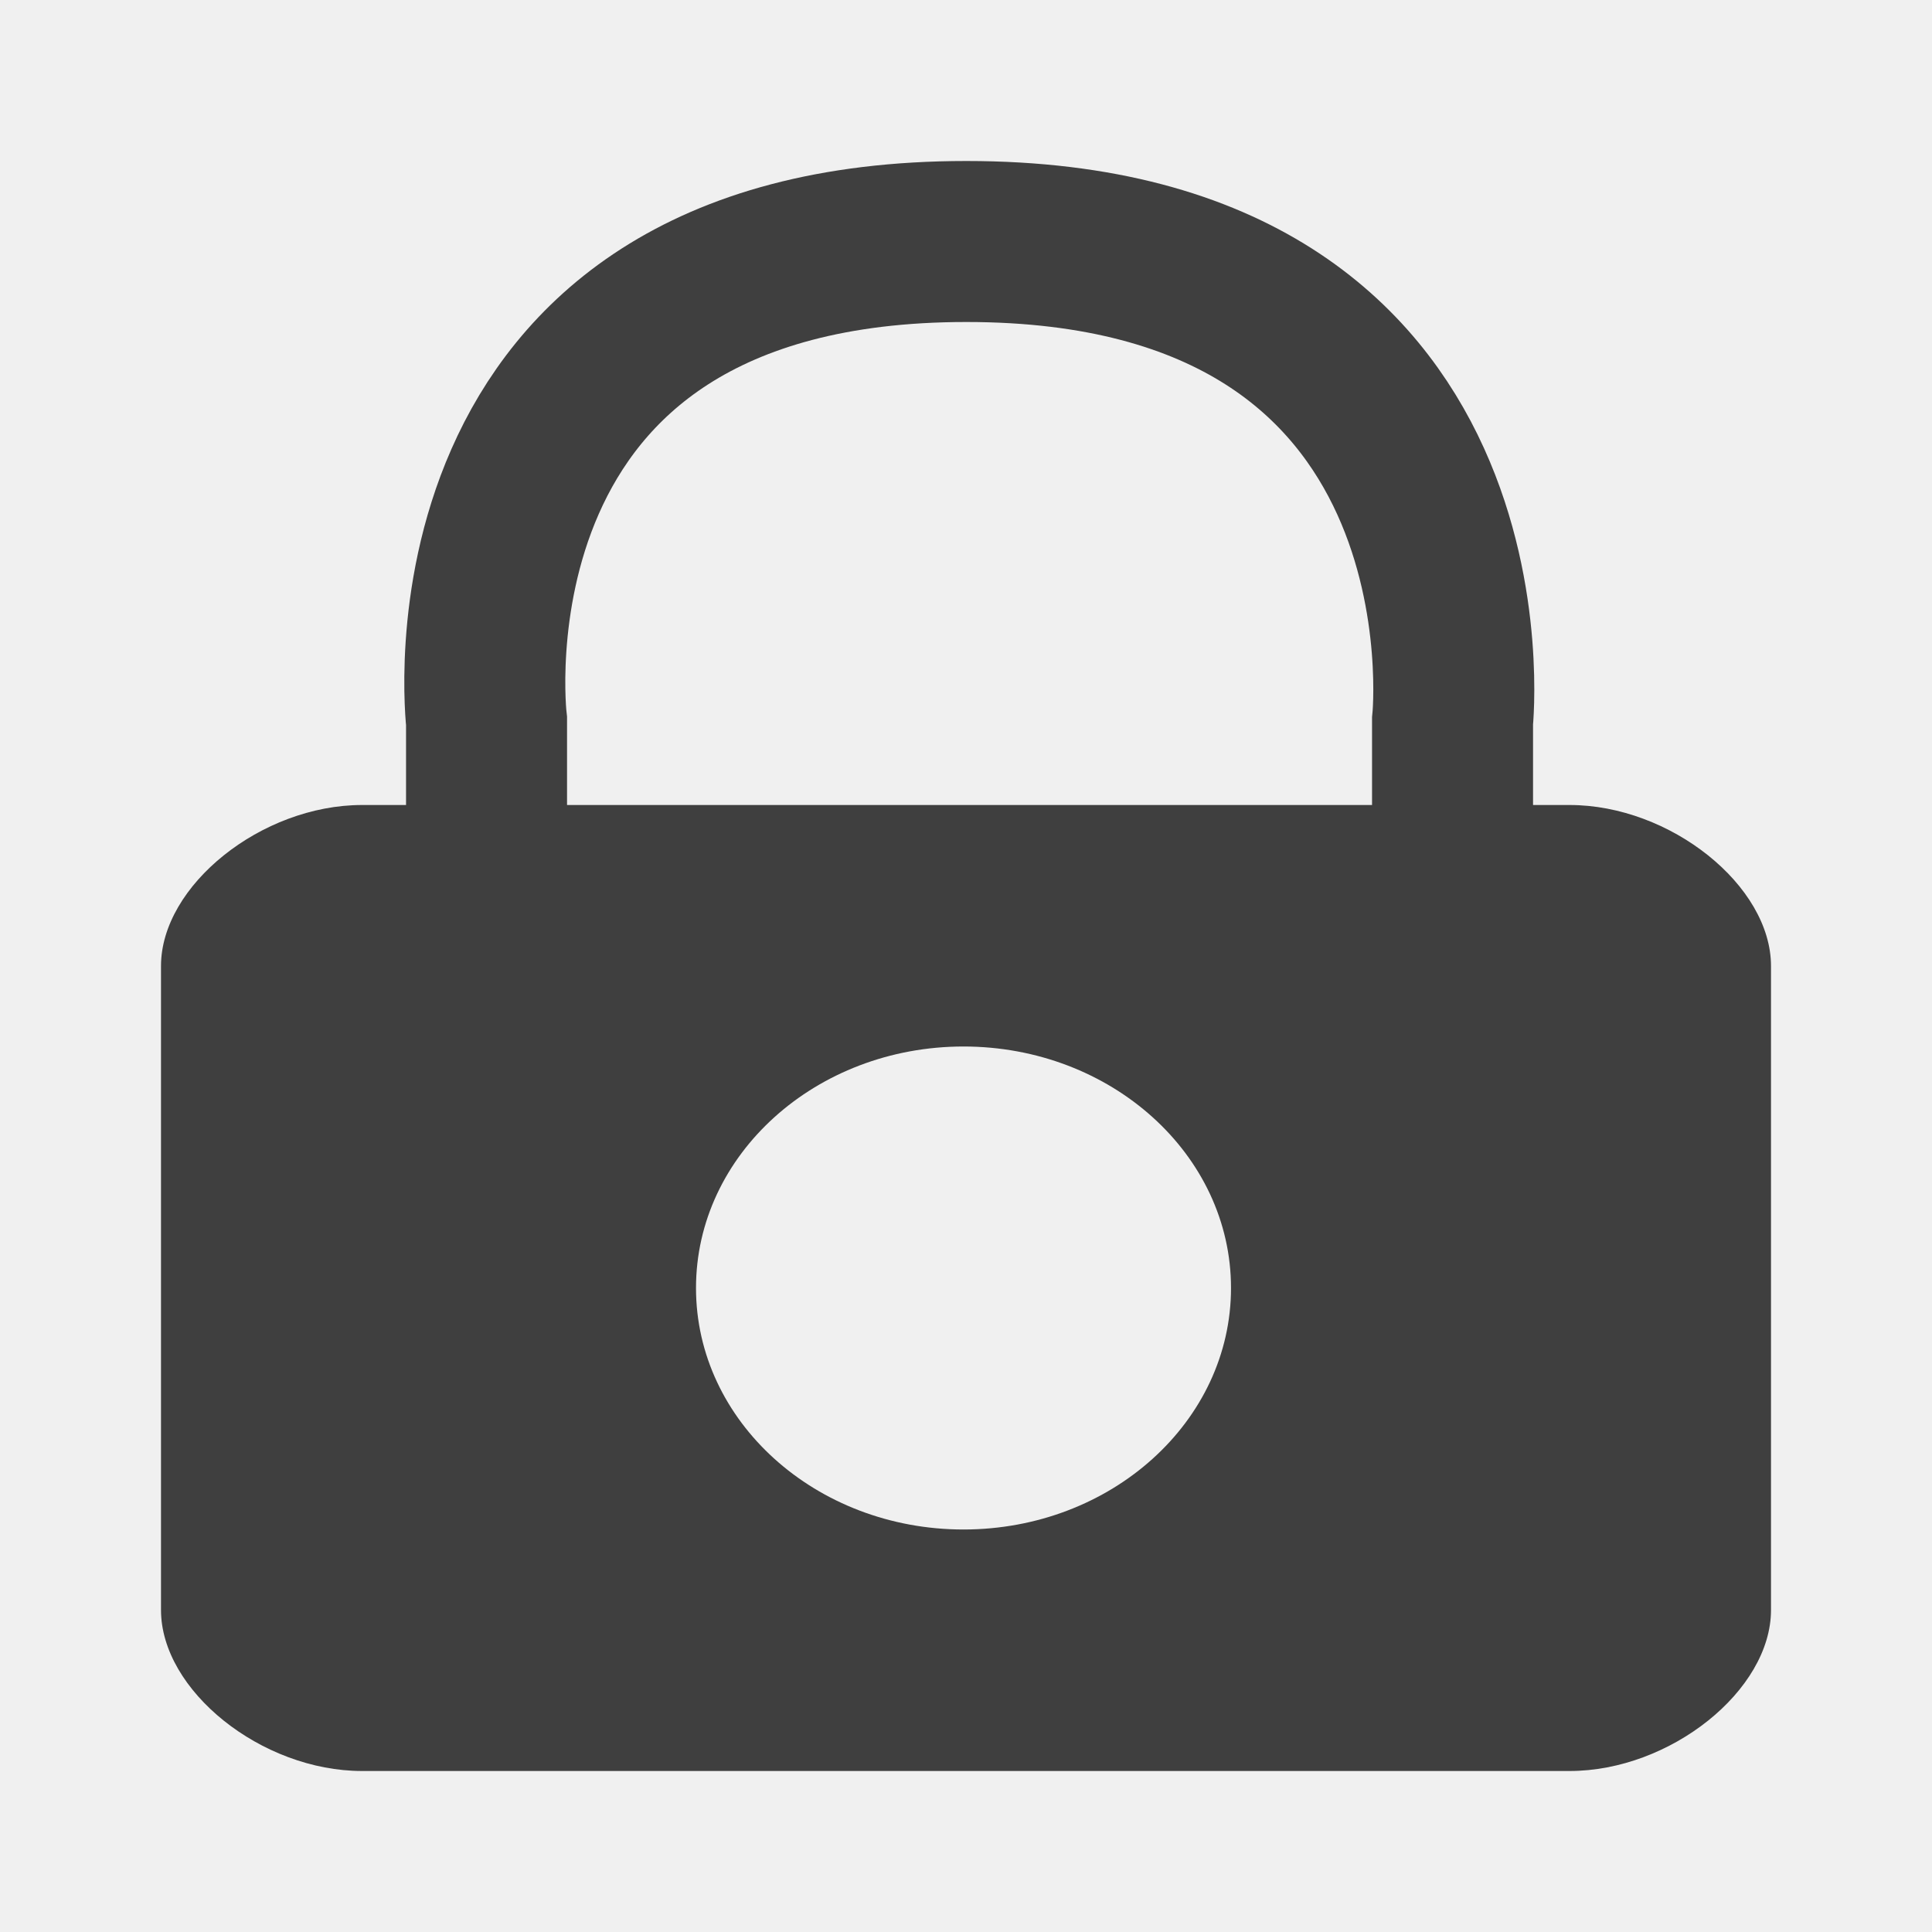
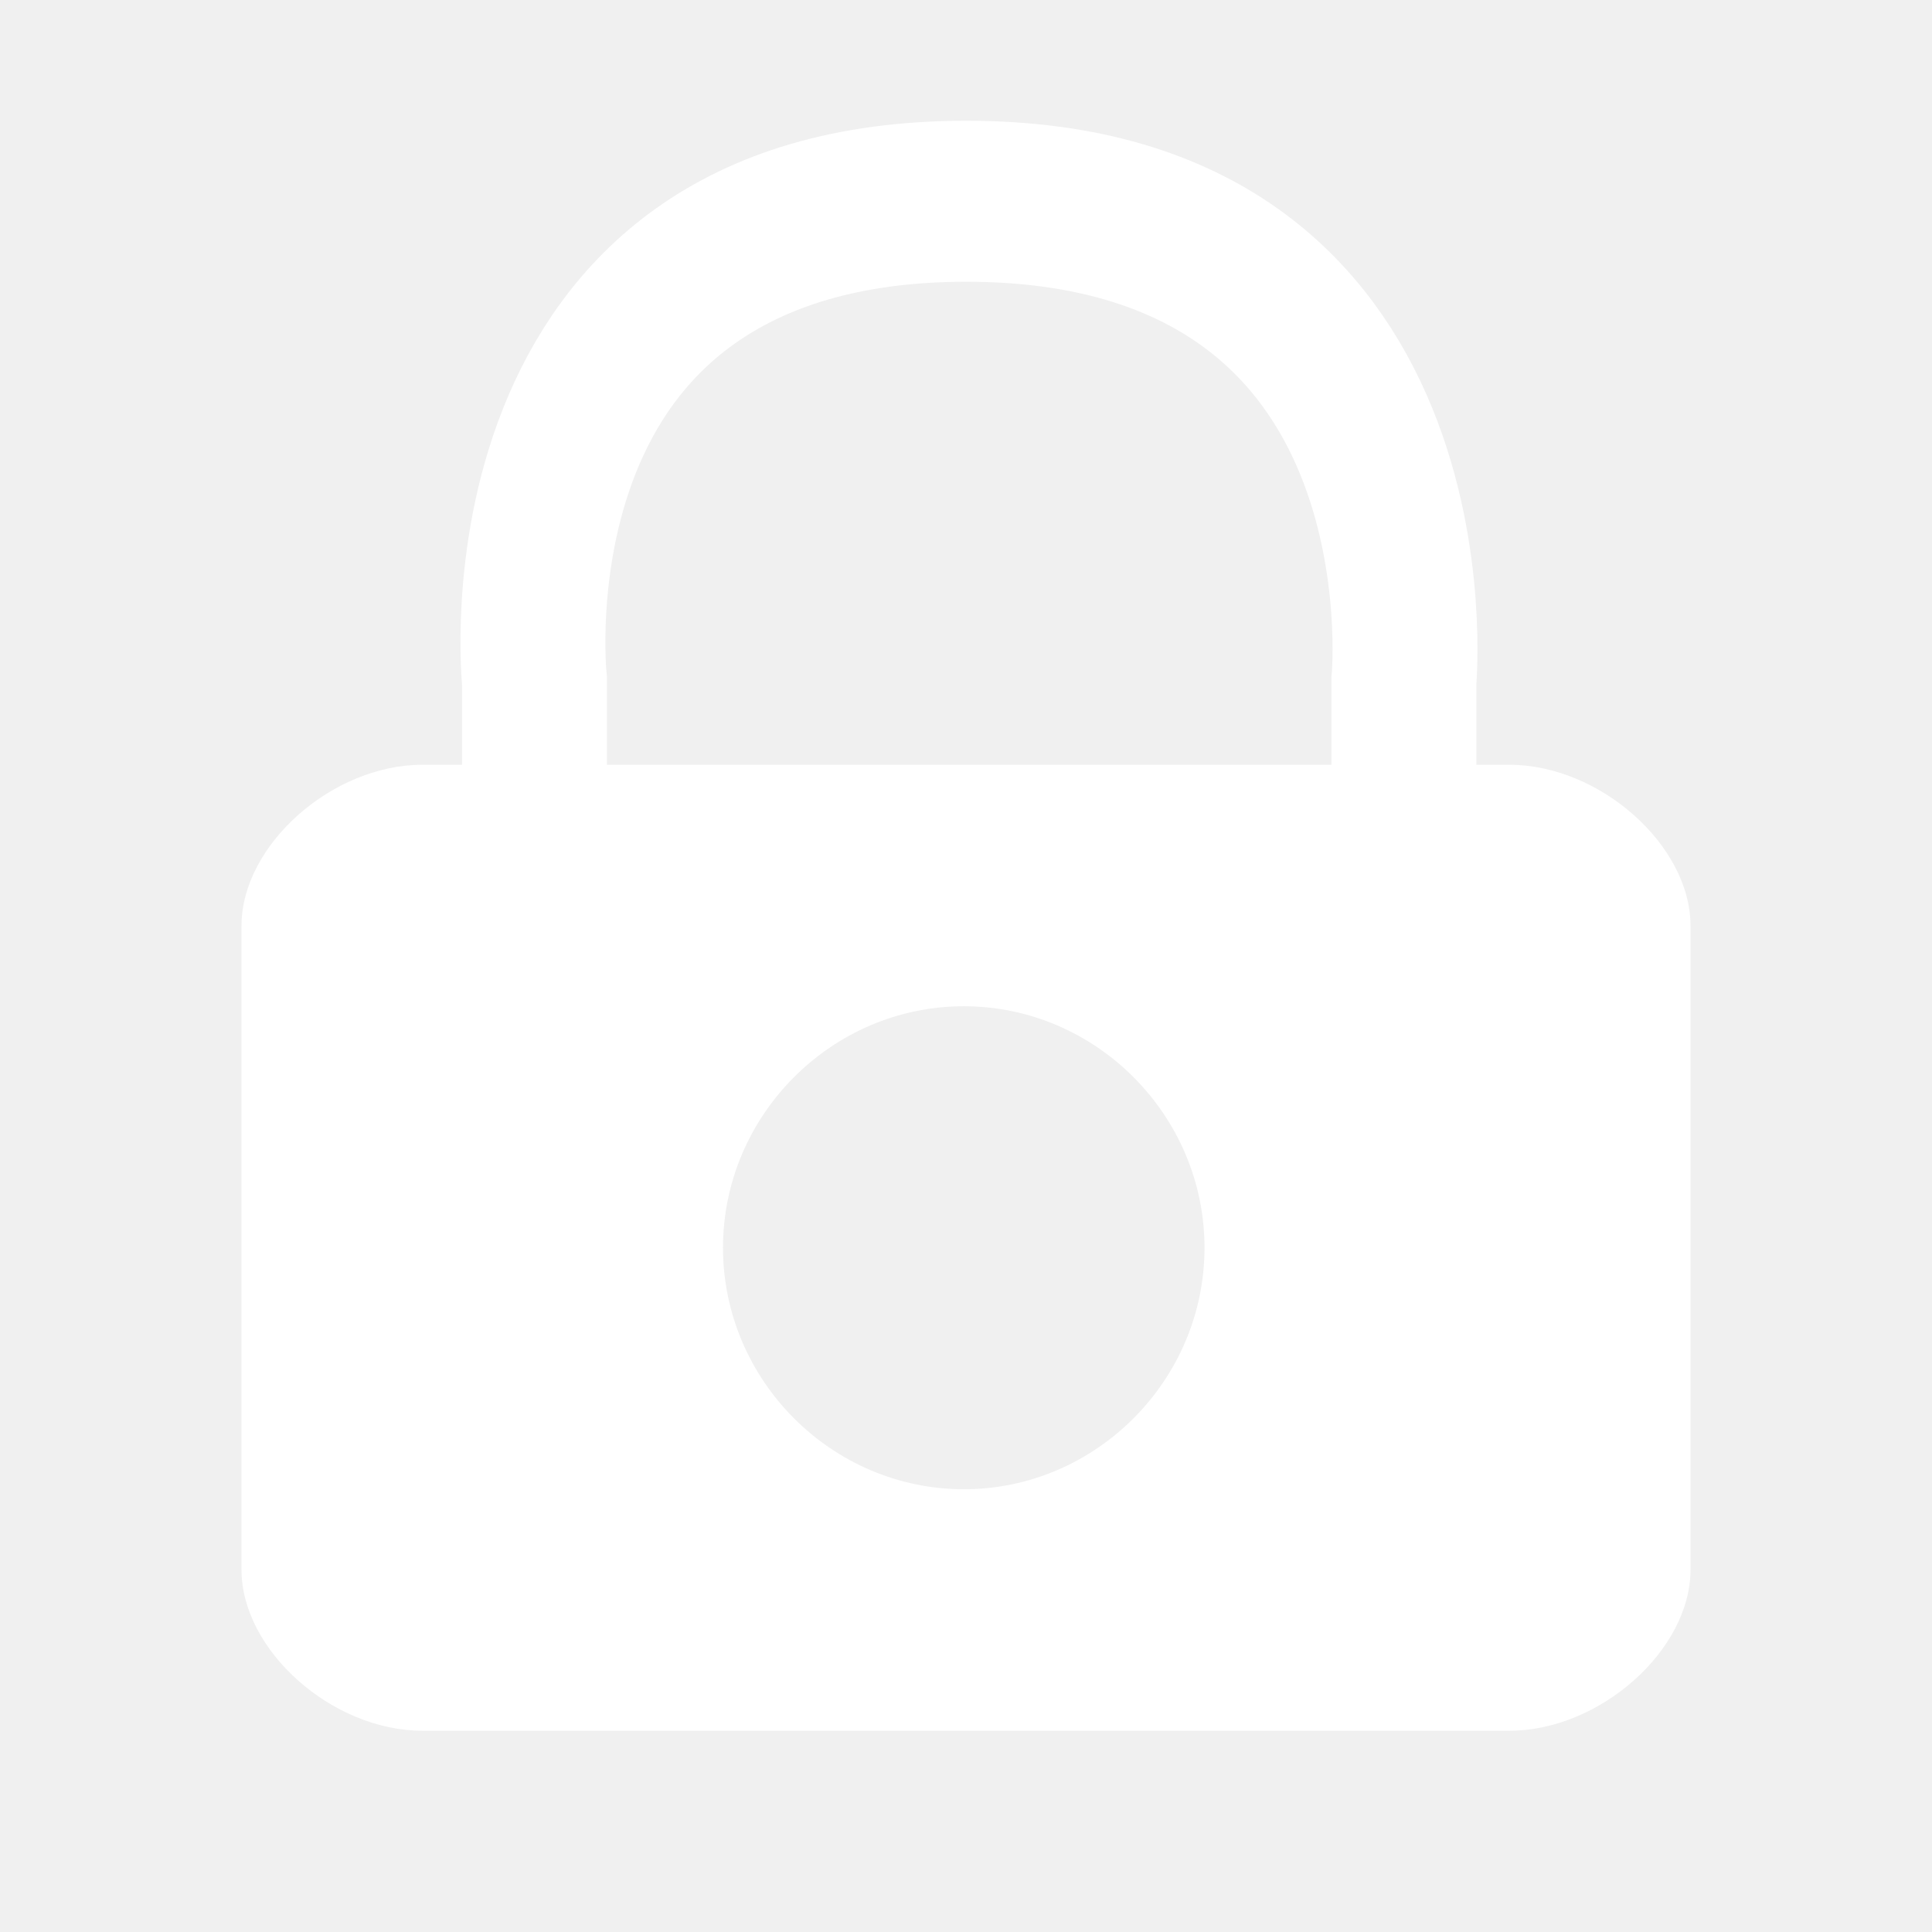
- <svg xmlns="http://www.w3.org/2000/svg" version="1.1" x="0" y="0" width="12" height="12" viewBox="0 0 12 12" id="svg88">
-   <defs id="defs92" />
-   <path id="path4576" d="M 2.249,5 C 1.624,5 1,5.5 1,6 V 10 C 1,10.5 1.624,11 2.249,11 H 9.749 C 10.374,11 11,10.5 11,10 V 6 C 11,5.5 10.374,5 9.749,5 Z M 5.985,6.5 A 1.662,1.5 0 0 1 7.646,8 1.662,1.5 0 0 1 5.985,9.5 1.662,1.5 0 0 1 4.323,8 1.662,1.5 0 0 1 5.985,6.5 Z" style="fill:#3f3f3f;fill-opacity:1;stroke:none;stroke-width:0.393;stroke-linecap:round;stroke-linejoin:miter;stroke-miterlimit:4;stroke-dasharray:none;stroke-dashoffset:15.93;stroke-opacity:1" />
-   <path id="path4578" d="m 3.022,6.48 v -2 c 0,0 -0.354,-2.98 2.98,-2.98 3.333,0 3.02,2.98 3.02,2.98 v 2" style="fill:none;fill-opacity:1;stroke:#3f3f3f;stroke-width:1;stroke-linecap:butt;stroke-linejoin:miter;stroke-miterlimit:4;stroke-dasharray:none;stroke-opacity:1" />
+ <svg xmlns="http://www.w3.org/2000/svg" width="100%" height="100%" viewBox="0 0 12 12" version="1.1" xml:space="preserve" style="fill-rule:evenodd;clip-rule:evenodd;">
+   <g id="path4576" transform="matrix(0.9,0,0,1,0.6,-0.25)">
+     <path d="M2.249,5C1.624,5 1,5.5 1,6L1,10C1,10.5 1.624,11 2.249,11L9.749,11C10.374,11 11,10.5 11,10L11,6C11,5.5 10.374,5 9.749,5L2.249,5ZM5.985,6.5C6.896,6.5 7.646,7.177 7.646,8C7.646,8.823 6.896,9.5 5.985,9.5C5.073,9.5 4.323,8.823 4.323,8C4.323,7.177 5.073,6.5 5.985,6.5Z" style="fill:white;fill-rule:nonzero;" />
+   </g>
+   <g id="path4578" transform="matrix(0.9,0,0,1,0.6,-0.25)">
+     <path d="M3.022,6.48L3.022,4.48C3.022,4.48 2.669,1.5 6.002,1.5C9.335,1.5 9.022,4.48 9.022,4.48L9.022,6.48" style="fill:none;fill-rule:nonzero;stroke:white;stroke-width:1px;" />
+   </g>
</svg>
